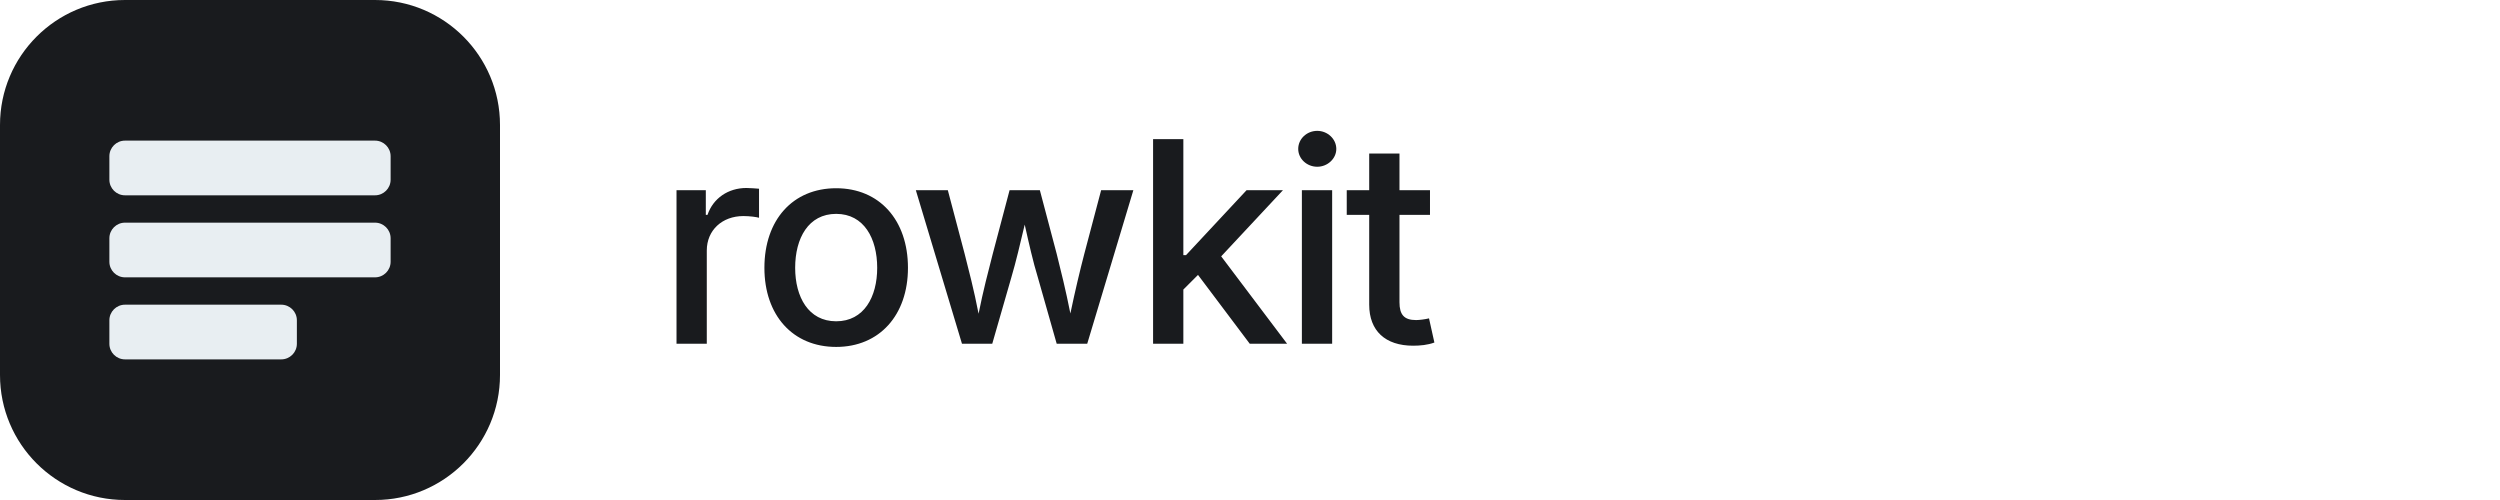
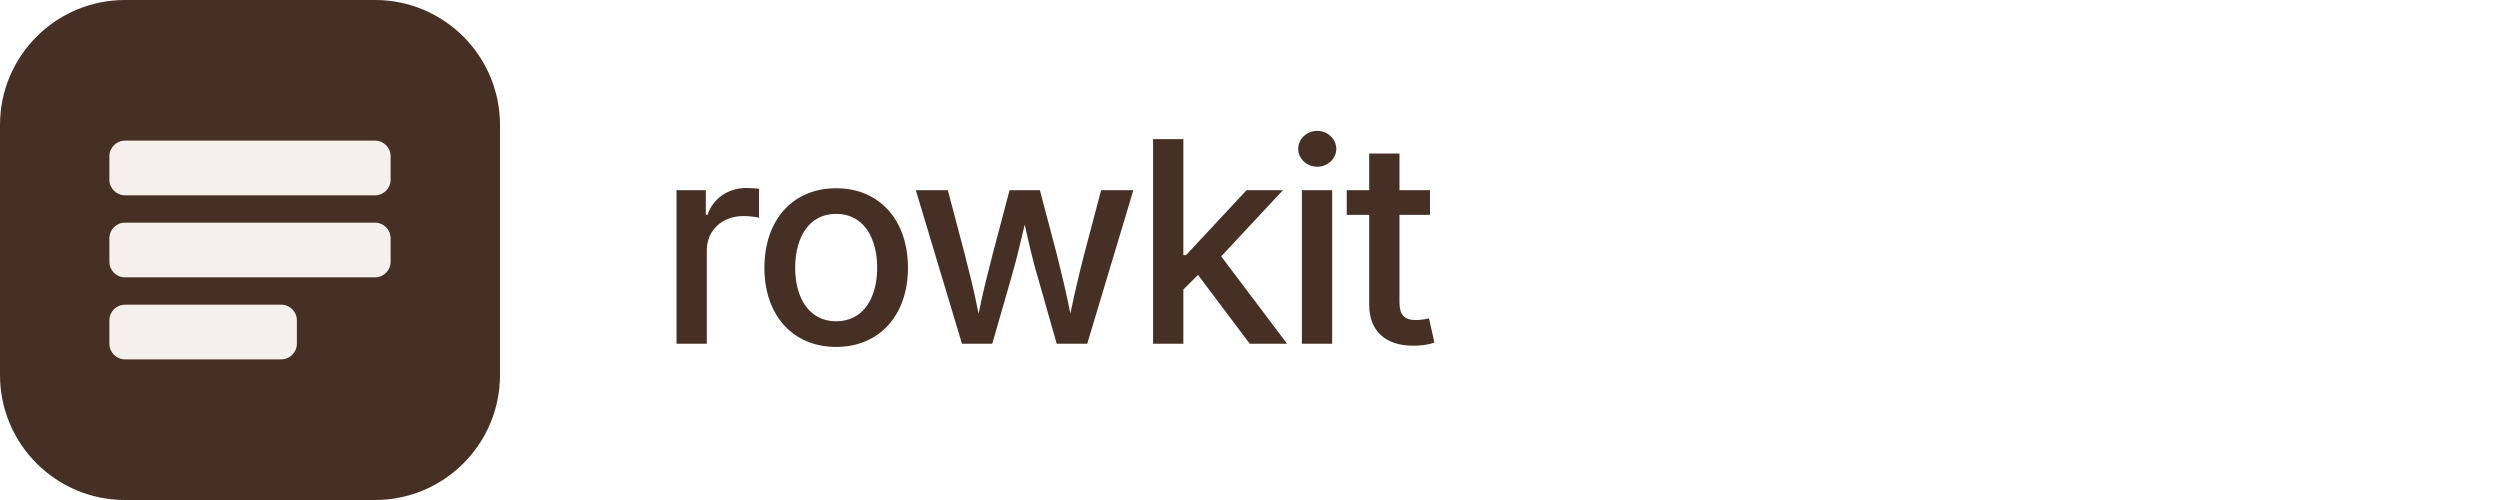
<svg xmlns="http://www.w3.org/2000/svg" viewBox="0 0 160 32" fill="none" role="img" aria-label="rowkit">
  <g>
-     <rect width="32" height="32" rx="8" fill="#191B1E" />
-     <rect x="7" y="9" width="18" height="3.5" rx="1" fill="#E8EEF2" />
-     <rect x="7" y="14.25" width="18" height="3.5" rx="1" fill="#E8EEF2" />
-     <rect x="7" y="19.5" width="12" height="3.5" rx="1" fill="#E8EEF2" />
+     <rect width="32" height="32" rx="8" fill="#462f24" />
+     <rect x="7" y="9" width="18" height="3.5" rx="1" fill="#F5F0EC" />
+     <rect x="7" y="14.25" width="18" height="3.5" rx="1" fill="#F5F0EC" />
+     <rect x="7" y="19.5" width="12" height="3.5" rx="1" fill="#F5F0EC" />
  </g>
-   <text x="42" y="22" fill="#191B1E" font-family="system-ui, -apple-system, 'Segoe UI', sans-serif" font-size="18" font-weight="500" letter-spacing="-0.03em">rowkit</text>
+   <text x="42" y="22" fill="#462f24" font-family="system-ui, -apple-system, 'Segoe UI', sans-serif" font-size="18" font-weight="500" letter-spacing="-0.03em">rowkit</text>
</svg>
